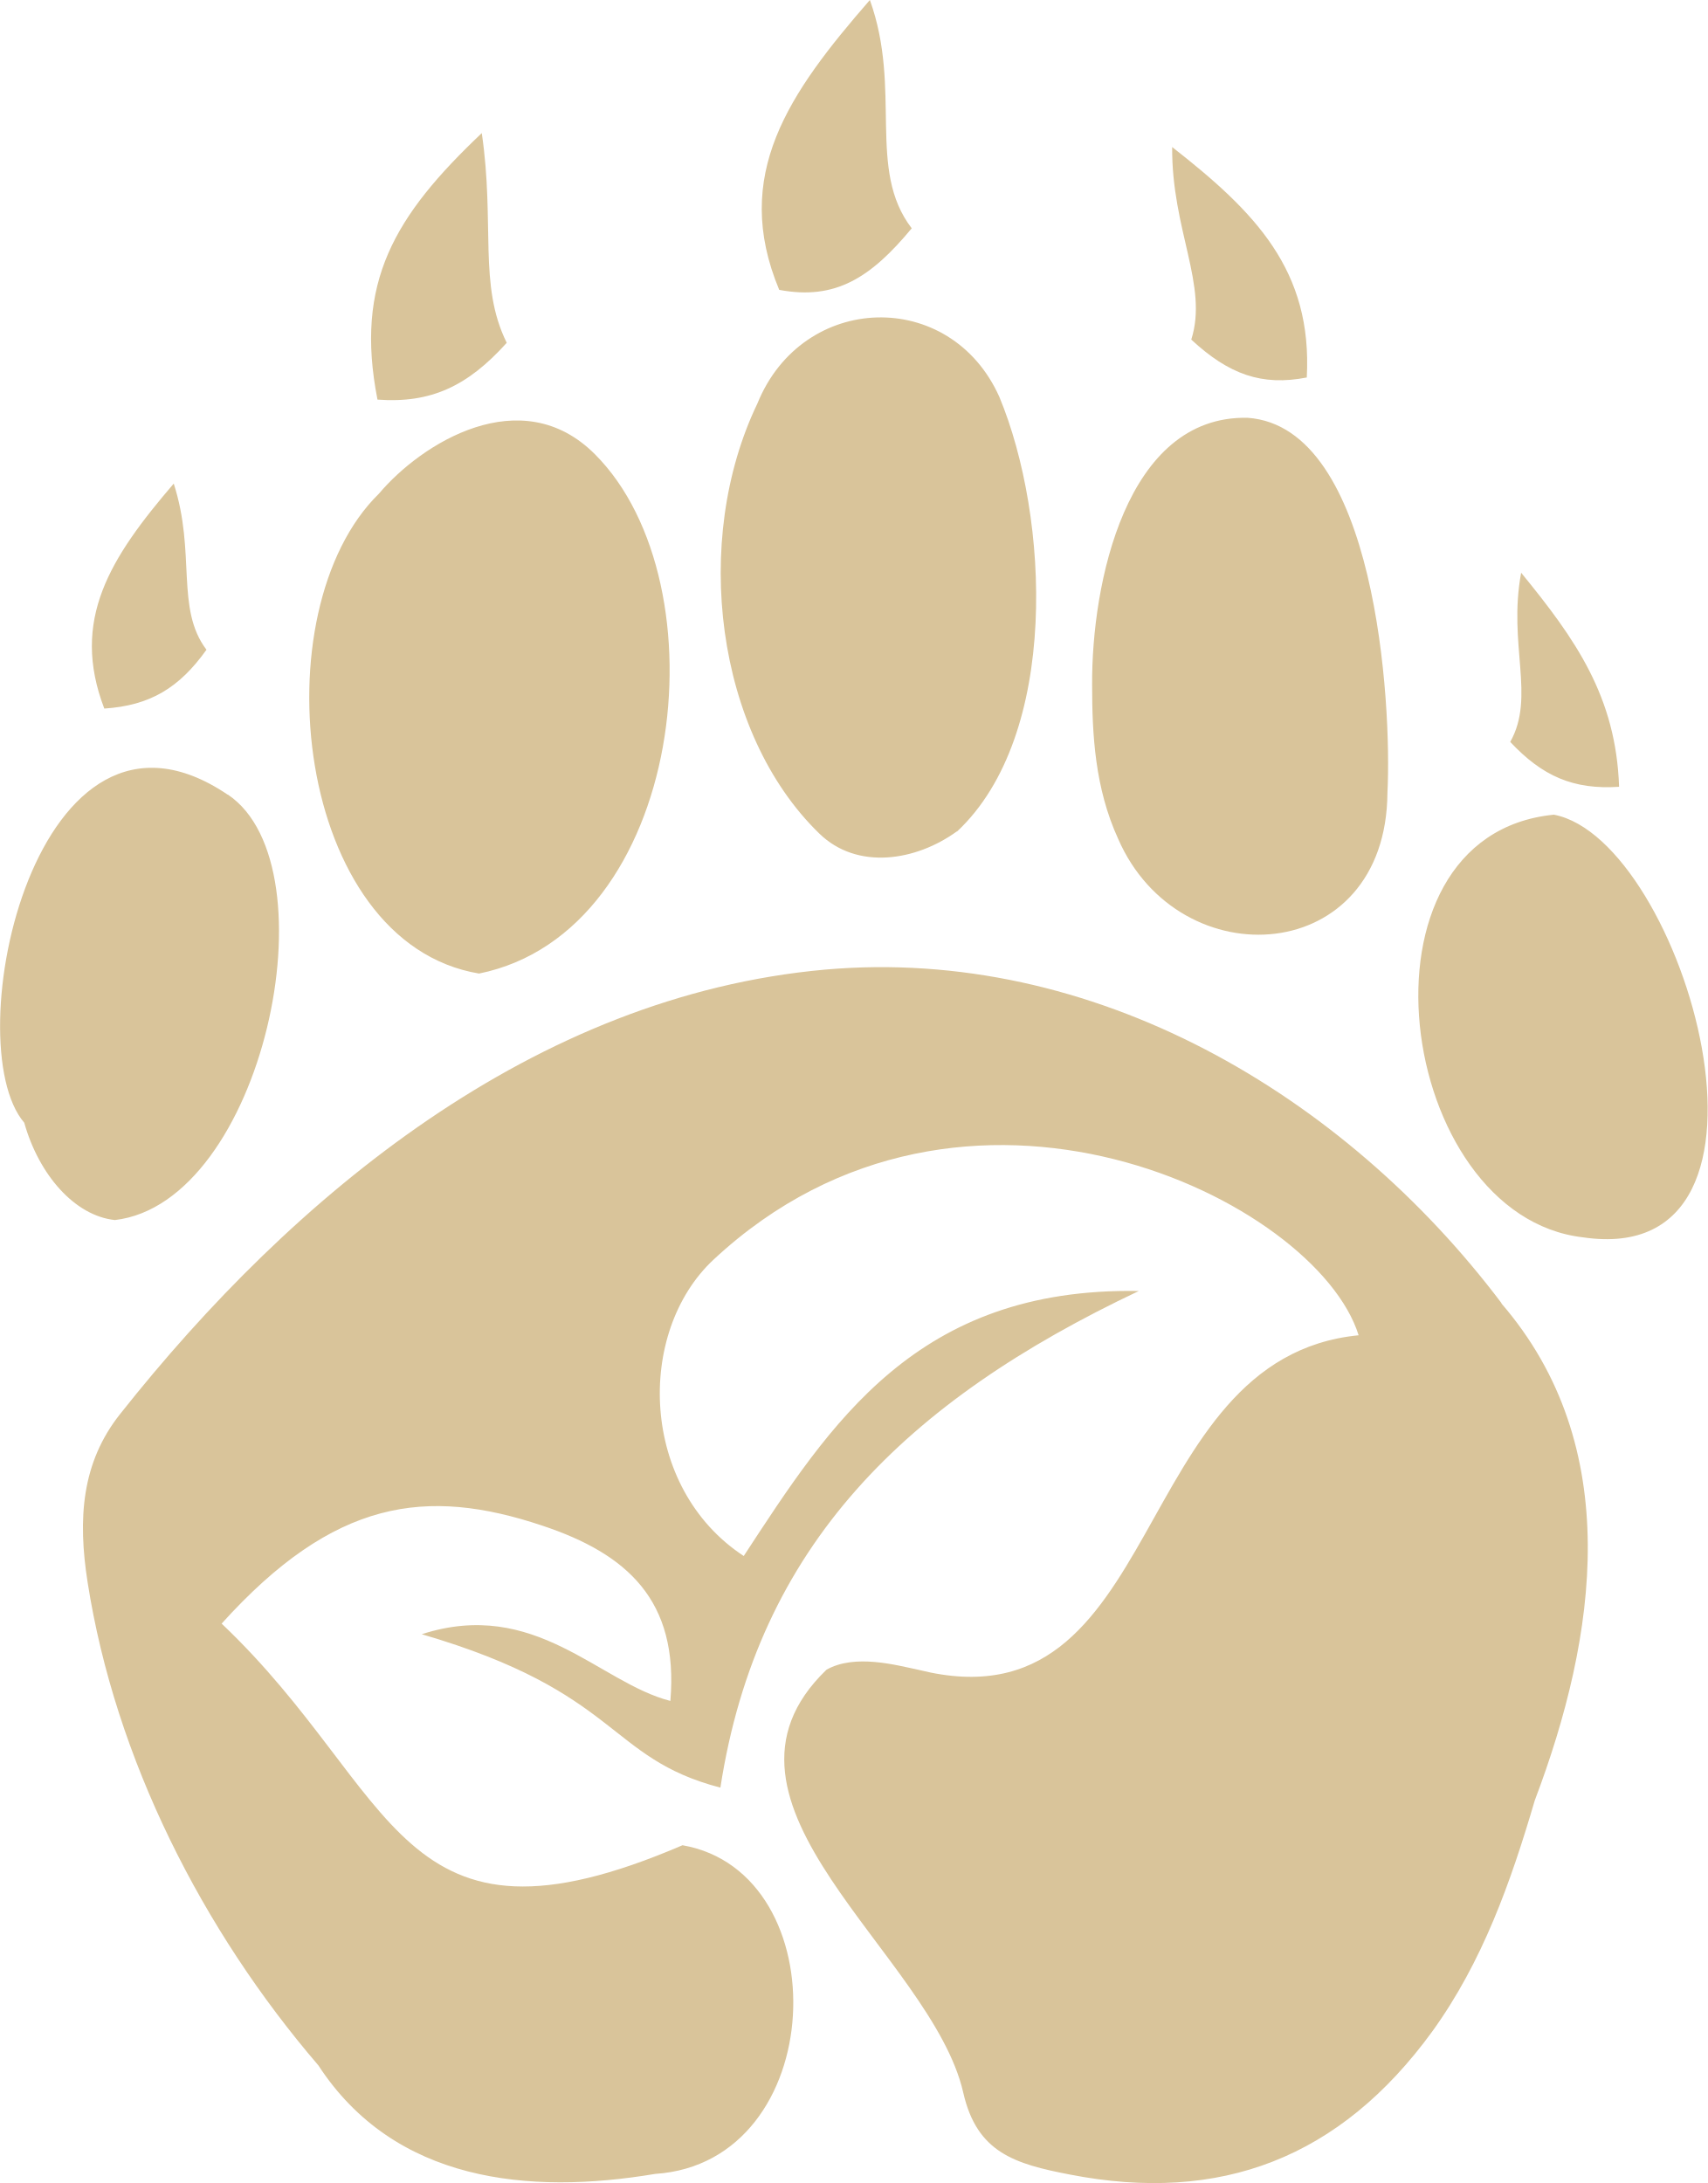
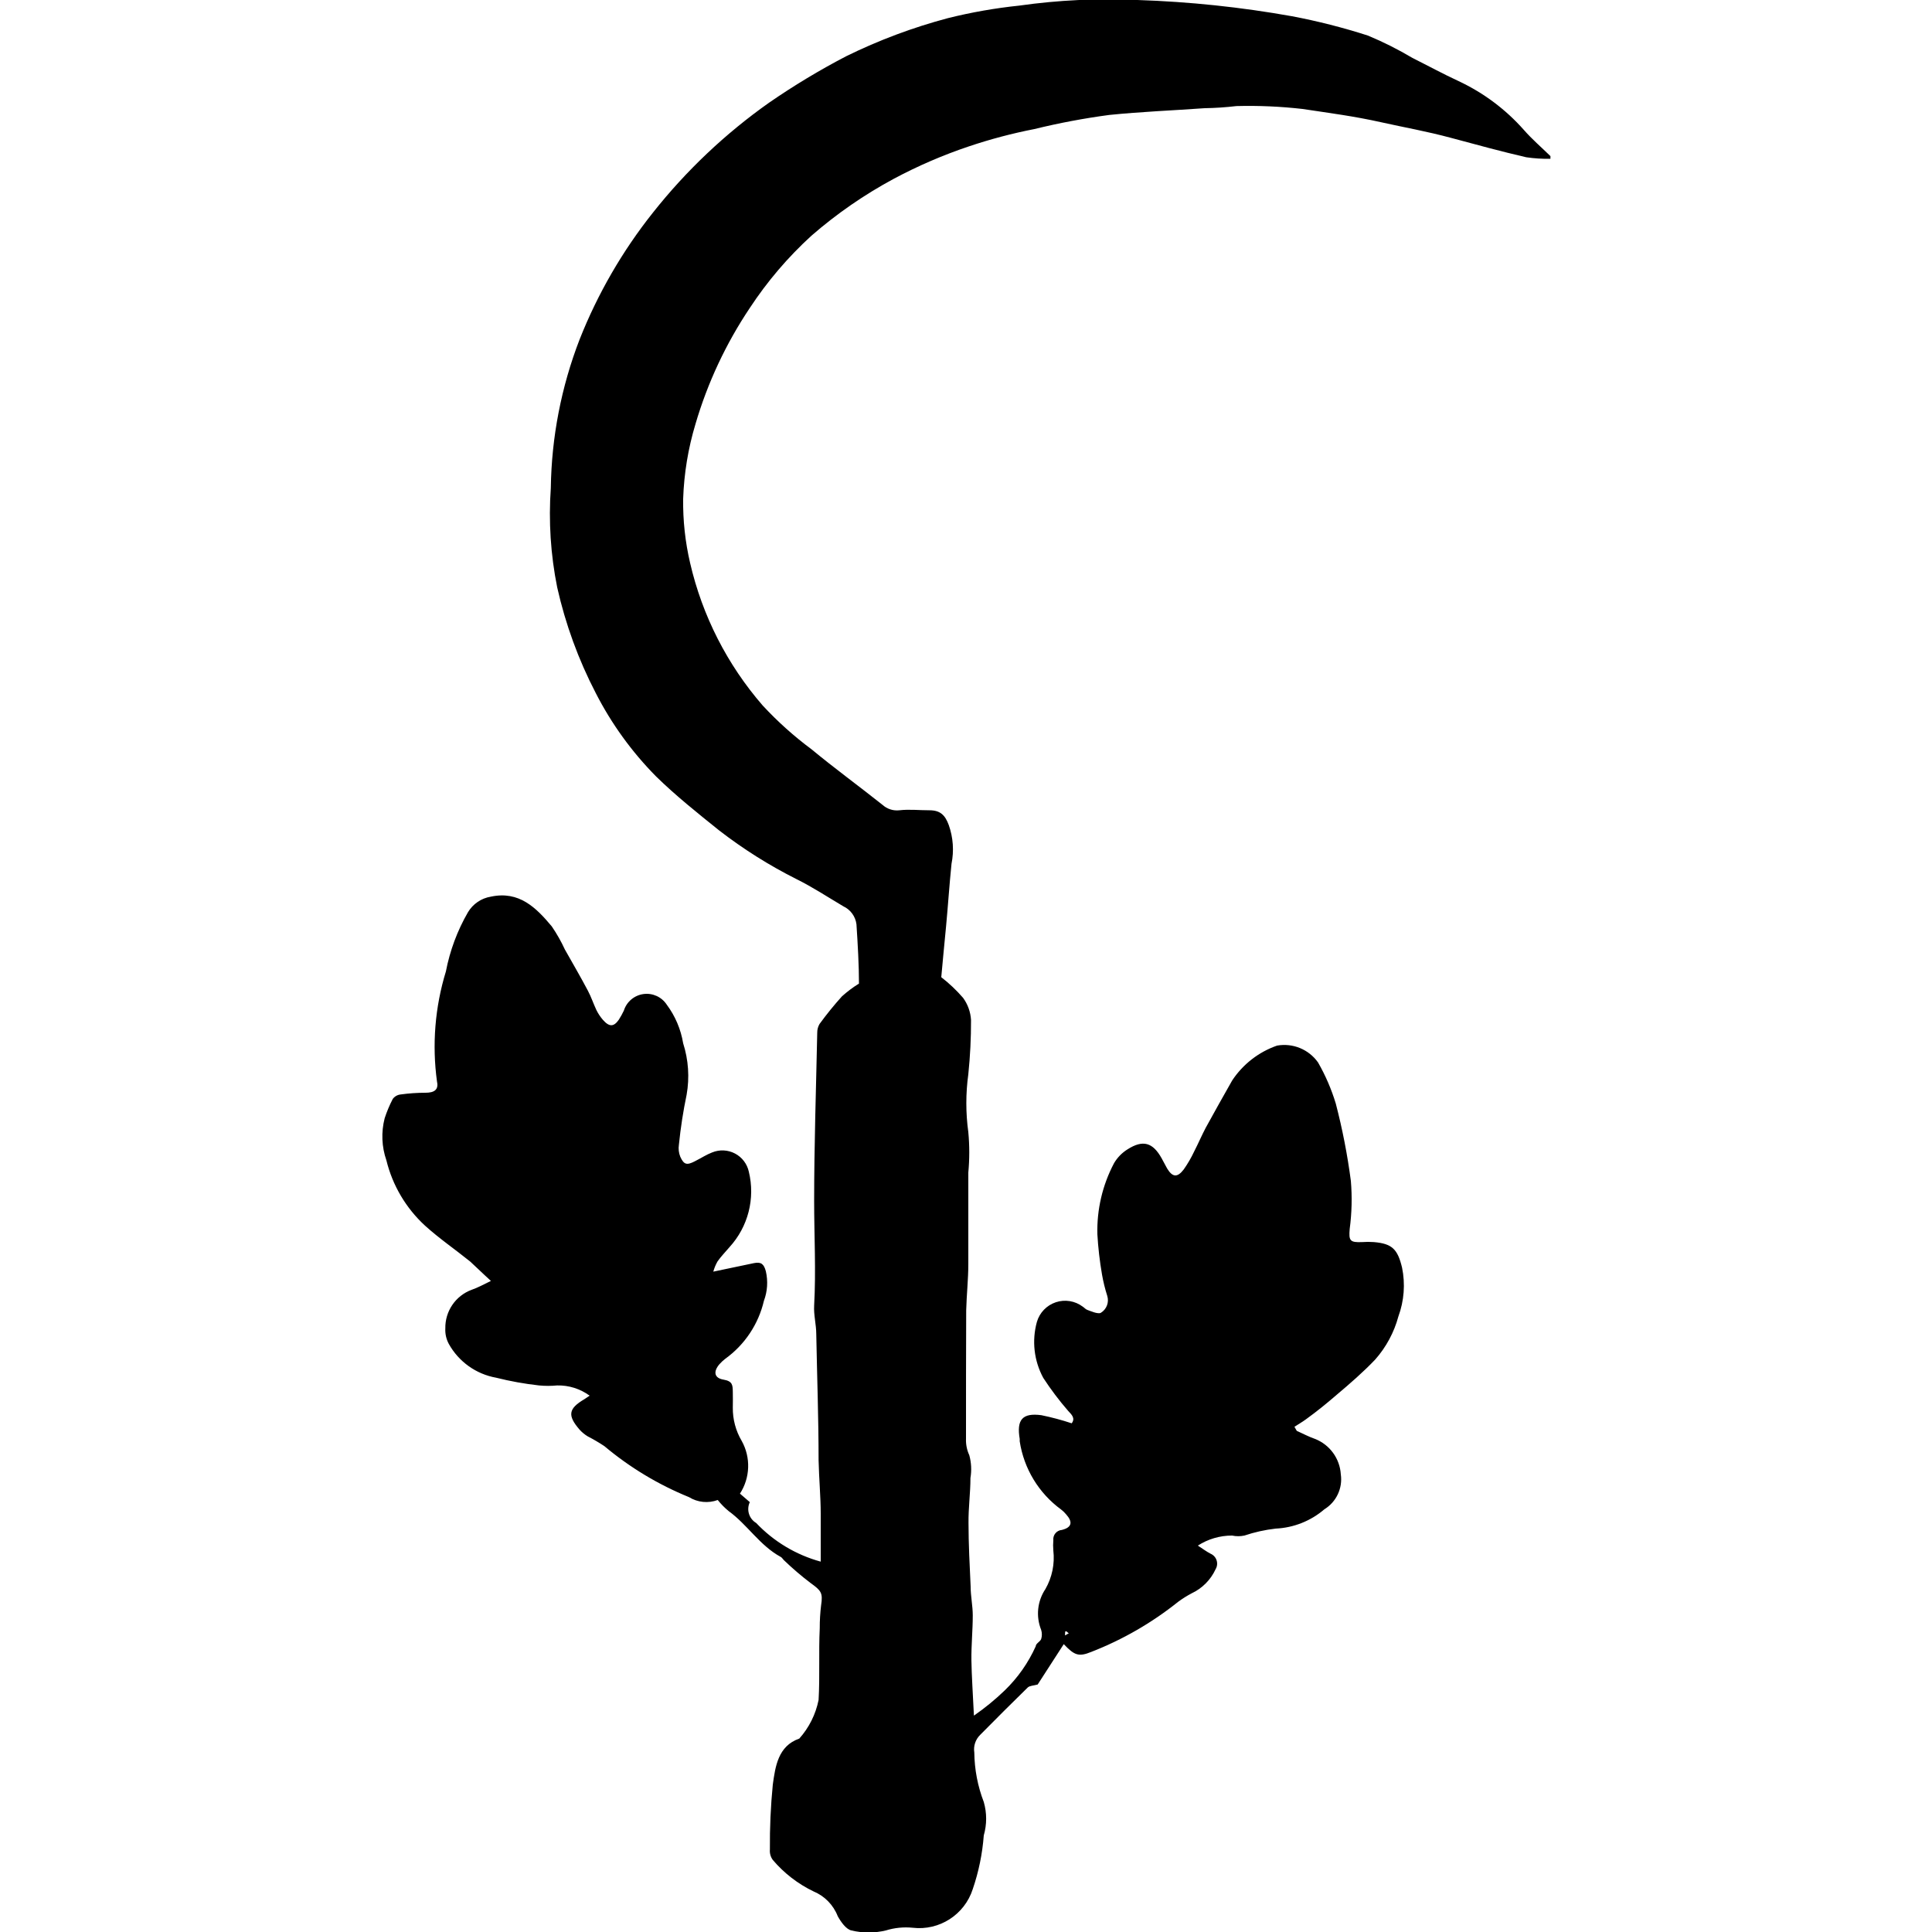
- <svg xmlns="http://www.w3.org/2000/svg" id="druid-icon" viewBox="0 0 56.33 72">
-   <defs>
-     <style>
-       .cls-1 {
-         fill: #d9c49a;
-       }
-     </style>
-   </defs>
-   <path class="cls-1" d="M49.51,42.98c4.09,4.73,3.16,10.99,1.11,16.4-.79,2.69-1.72,5.32-3.38,7.62-3.04,4.18-6.99,5.69-11.96,4.72-1.81-.35-3.06-.72-3.51-2.7-1.04-4.56-9.08-9.55-4.51-13.95.94-.53,2.3-.15,3.06.01,8.15,2.03,6.86-10.29,14.49-11.04-1.39-4.46-13.01-10.19-21.27-2.5-2.58,2.4-2.44,7.53.99,9.78,2.86-4.37,5.7-8.87,13.03-8.74-7.69,3.64-12.57,8.4-13.8,16.38-3.76-.98-3.28-3.14-9.85-5.06,3.74-1.21,5.85,1.6,8.2,2.2.28-3.32-1.43-4.85-4.22-5.78-3.83-1.28-6.87-.88-10.58,3.23,5.88,5.58,5.75,11.37,15.2,7.31,5.16.9,4.85,10.46-.9,10.84-4.18.7-8.6.27-11.11-3.58-3.82-4.45-6.7-10.11-7.61-15.93-.33-2.1-.2-3.95,1.07-5.55,5.72-7.23,13.67-13.8,23.25-14.66,8.84-.78,17.11,4.1,22.32,11.01ZM15.8,32.11c6.78-1.38,8.11-12.84,3.82-17.13-2.43-2.43-5.72-.36-7.12,1.3-3.95,3.86-2.79,14.81,3.3,15.83ZM31.56,27.43c3.4-3.18,3.05-10.38,1.4-14.34-1.61-3.6-6.49-3.46-7.98.22-2.17,4.51-1.38,10.86,2.04,14.18,1.25,1.22,3.19.91,4.54-.07ZM45.76,26.15c.15-2.96-.38-12.07-4.61-12.37-4.02-.09-5.15,5.49-5.13,8.81,0,1.63.09,3.4.86,5.08,2.02,4.63,8.84,4.21,8.88-1.52ZM51.25,26.87c-6.91.68-5.2,13.23.96,13.94,7.44,1.1,3.33-13.12-.96-13.94ZM6.81,21.43c-1.03-1.36-.34-3.19-1.08-5.48-2.1,2.45-3.41,4.5-2.29,7.42,1.51-.1,2.47-.68,3.37-1.94ZM7.51,26.21C1.18,21.93-1.46,34.4.8,37.03c.48,1.71,1.66,3.07,2.99,3.21,4.88-.57,7.25-11.65,3.73-14.03ZM16.71,11.3c-.94-1.9-.38-3.9-.82-6.91-2.88,2.73-4.2,4.92-3.44,8.79,1.77.13,2.98-.45,4.26-1.87ZM30.07,7.53c-1.49-1.94-.31-4.56-1.38-7.53-2.68,3.08-4.57,5.78-2.99,9.56,1.85.35,3.02-.4,4.37-2.03ZM39.29,11.2c1.24,1.15,2.33,1.54,3.81,1.25.19-3.53-1.69-5.45-4.44-7.6-.02,2.73,1.2,4.57.63,6.35ZM53.4,25.95c-.1-2.97-1.43-4.86-3.23-7.06-.44,2.37.48,4.09-.36,5.58,1.06,1.13,2.08,1.58,3.59,1.48Z" />
+ <svg width="1em" height="1em" fill="currentColor" viewBox="0 0 100 100">
+   <path d="M37.15,77.64a1.71,1.71,0,0,1-1.49-.15,16.45,16.45,0,0,1-4.38-2.64,9.42,9.42,0,0,0-.87-.51A1.9,1.9,0,0,1,30,74c-.64-.74-.58-1.09.25-1.58l.27-.18a2.74,2.74,0,0,0-1.68-.53,4.91,4.91,0,0,1-.94,0,16.65,16.65,0,0,1-2.22-.4,3.51,3.51,0,0,1-2.45-1.75,1.52,1.52,0,0,1-.18-.8,2.09,2.09,0,0,1,1.36-2c.32-.11.61-.27,1-.46-.4-.36-.72-.68-1.07-1-.78-.63-1.6-1.19-2.34-1.86a6.78,6.78,0,0,1-2-3.38,3.77,3.77,0,0,1-.09-2.18,6.55,6.55,0,0,1,.42-1,.58.58,0,0,1,.4-.23,9.47,9.47,0,0,1,1.3-.09c.45,0,.68-.16.59-.57a13.29,13.29,0,0,1,.46-5.71,9.83,9.83,0,0,1,1.14-3.06,1.7,1.7,0,0,1,1.19-.81c1.46-.31,2.34.57,3.15,1.54a8.27,8.27,0,0,1,.68,1.2c.4.71.81,1.41,1.19,2.13.17.32.28.66.44,1a2.41,2.41,0,0,0,.33.5c.34.39.57.37.83,0a4.31,4.31,0,0,0,.26-.47A1.24,1.24,0,0,1,34.51,52,4.6,4.6,0,0,1,35.36,54a5.56,5.56,0,0,1,.18,2.66,24.9,24.9,0,0,0-.4,2.59,1.18,1.18,0,0,0,.07.62c.19.42.34.45.75.24s.59-.34.9-.46a1.4,1.4,0,0,1,1.9,1,4.28,4.28,0,0,1-1,3.9c-.21.25-.44.48-.62.74a2.27,2.27,0,0,0-.22.53l2.1-.44c.38-.08.52.05.62.42a2.65,2.65,0,0,1-.1,1.53,5.14,5.14,0,0,1-2,3,2.13,2.13,0,0,0-.31.29c-.32.38-.26.71.22.79s.47.3.48.62,0,.56,0,.83a3.31,3.31,0,0,0,.46,1.72,2.65,2.65,0,0,1-.09,2.73l.51.44a.84.84,0,0,0,.33,1.08,7.23,7.23,0,0,0,3.34,2c0-.84,0-1.67,0-2.5s-.09-1.83-.11-2.75c0-2.17-.08-4.35-.12-6.52,0-.5-.14-1-.11-1.49.1-1.81,0-3.6,0-5.4,0-2.91.1-5.81.16-8.72a.87.87,0,0,1,.12-.45,17.66,17.66,0,0,1,1.16-1.43,6.25,6.25,0,0,1,.88-.66c0-.93-.06-2-.13-3.07a1.19,1.19,0,0,0-.68-.93c-.81-.48-1.6-1-2.43-1.41a24.54,24.54,0,0,1-4-2.52c-1.12-.9-2.25-1.8-3.27-2.8a17.43,17.43,0,0,1-3.11-4.3,22.62,22.62,0,0,1-2-5.48,19.24,19.24,0,0,1-.33-5.14A22.19,22.19,0,0,1,30,17.57,25.78,25.78,0,0,1,33.8,11a29,29,0,0,1,6-5.68,37.57,37.57,0,0,1,4-2.41A28.49,28.49,0,0,1,49.06.94a26.75,26.75,0,0,1,3.7-.65A32.87,32.87,0,0,1,58.87,0a55.81,55.81,0,0,1,8,.84,32.71,32.71,0,0,1,3.93,1A18.09,18.09,0,0,1,73.11,3c.8.4,1.59.83,2.39,1.2a10.39,10.39,0,0,1,3.38,2.53c.42.48.91.9,1.37,1.35l0,.14A7.77,7.77,0,0,1,79,8.14c-1.3-.3-2.58-.65-3.88-1s-2.41-.54-3.62-.81c-1.43-.32-2.63-.47-4.08-.69A24.58,24.58,0,0,0,64,5.49a16.14,16.14,0,0,1-1.65.11c-1.68.12-3.27.18-4.94.35a36.62,36.62,0,0,0-3.87.73,26.59,26.59,0,0,0-3.4.9,25.38,25.38,0,0,0-3.87,1.67A23.35,23.35,0,0,0,42,12.2a19.72,19.72,0,0,0-3.19,3.74,21.84,21.84,0,0,0-2.81,6,15.21,15.21,0,0,0-.64,3.88,13.79,13.79,0,0,0,.36,3.32,17.13,17.13,0,0,0,3.76,7.38A18.43,18.43,0,0,0,42,38.78c1.21,1,2.46,1.91,3.68,2.88a1.11,1.11,0,0,0,.87.28c.52-.06,1,0,1.56,0s.81.25,1,.77a3.77,3.77,0,0,1,.14,2c-.11,1.07-.18,2.15-.28,3.22s-.18,1.83-.25,2.65a7.83,7.83,0,0,1,1.13,1.07,2.16,2.16,0,0,1,.41,1.14,26.31,26.31,0,0,1-.14,2.81,11,11,0,0,0,0,3,11.22,11.22,0,0,1,0,2.09c0,1.28,0,2.55,0,3.83,0,.3,0,.6,0,.9,0,.8-.09,1.6-.11,2.4C50,70.06,50,72.27,50,74.47a1.85,1.85,0,0,0,.17.85,2.72,2.72,0,0,1,.06,1.18c0,.78-.11,1.55-.1,2.33,0,1.09.06,2.19.11,3.29,0,.5.11,1,.11,1.49,0,.77-.08,1.55-.07,2.32s.08,1.82.13,2.87A12.75,12.75,0,0,0,52,87.5a7.41,7.41,0,0,0,1.61-2.29c0-.14.22-.23.28-.37a.8.8,0,0,0,0-.48,2.27,2.27,0,0,1,.22-2.11,3.26,3.26,0,0,0,.41-2,3.15,3.15,0,0,1,0-.53.48.48,0,0,1,.44-.53c.52-.13.58-.41.22-.81a1.54,1.54,0,0,0-.26-.25,5.37,5.37,0,0,1-2.14-3.53s0-.08,0-.12c-.17-1,.14-1.36,1.12-1.23a13.55,13.55,0,0,1,1.57.42c.2-.26,0-.45-.18-.64A15.49,15.49,0,0,1,54,71.32a3.9,3.9,0,0,1-.33-2.9,1.52,1.52,0,0,1,2.37-.79c.08.05.15.14.24.17s.55.24.7.15a.76.76,0,0,0,.33-.88,8.4,8.4,0,0,1-.27-1.1,18.4,18.4,0,0,1-.24-2.08,7.47,7.47,0,0,1,.86-3.68,2.09,2.09,0,0,1,.7-.72c.8-.51,1.31-.36,1.77.47.1.17.18.35.28.52.28.46.53.48.86.05a6.24,6.24,0,0,0,.54-.93c.21-.41.39-.83.6-1.23.45-.82.91-1.64,1.37-2.45a4.6,4.6,0,0,1,2.32-1.8,2.14,2.14,0,0,1,2.12.87,10.23,10.23,0,0,1,.92,2.13,32.73,32.73,0,0,1,.78,4,11.54,11.54,0,0,1-.06,2.49c-.05.6,0,.71.65.68a4,4,0,0,1,.6,0c.95.08,1.23.37,1.46,1.32a4.63,4.63,0,0,1-.19,2.53,5.56,5.56,0,0,1-1.2,2.23c-.62.65-1.3,1.24-2,1.83-.51.44-1,.84-1.58,1.26-.19.14-.4.26-.6.39l.12.21c.31.14.63.31.95.42a2.11,2.11,0,0,1,1.33,1.83,1.82,1.82,0,0,1-.85,1.81,4.16,4.16,0,0,1-2.52,1,7.86,7.86,0,0,0-1.62.36,1.53,1.53,0,0,1-.64,0A3.27,3.27,0,0,0,62,80c.28.18.46.32.66.42a.56.56,0,0,1,.26.8,2.56,2.56,0,0,1-1.24,1.25,5.52,5.52,0,0,0-.7.44,17.17,17.17,0,0,1-4.49,2.59c-.66.27-.88.18-1.43-.4l-1.35,2.09c-.22.06-.41.06-.51.15-.83.81-1.65,1.63-2.47,2.46a1.05,1.05,0,0,0-.3.91,7.36,7.36,0,0,0,.49,2.56A3.11,3.11,0,0,1,50.92,95a11.18,11.18,0,0,1-.57,2.78,2.91,2.91,0,0,1-3.11,2,3.51,3.51,0,0,0-1.39.14,3.82,3.82,0,0,1-1.78,0c-.28-.06-.55-.45-.71-.74a2.28,2.28,0,0,0-1.25-1.28A6.41,6.41,0,0,1,40,96.27a.79.79,0,0,1-.15-.54A31.36,31.36,0,0,1,40,92.37c.13-.93.27-2,1.37-2.38a4.26,4.26,0,0,0,1-2c.07-1.23,0-2.47.06-3.71a9.61,9.61,0,0,1,.07-1.19c.1-.65,0-.76-.54-1.15a15.6,15.6,0,0,1-1.39-1.19c-.06-.06-.1-.14-.17-.17-1.08-.59-1.72-1.67-2.69-2.37A3.89,3.89,0,0,1,37.15,77.64Zm18.18,6.89c-.06,0-.09-.08-.14-.09s-.06,0-.06.08a.43.43,0,0,0,0,.13Z" />
</svg>
